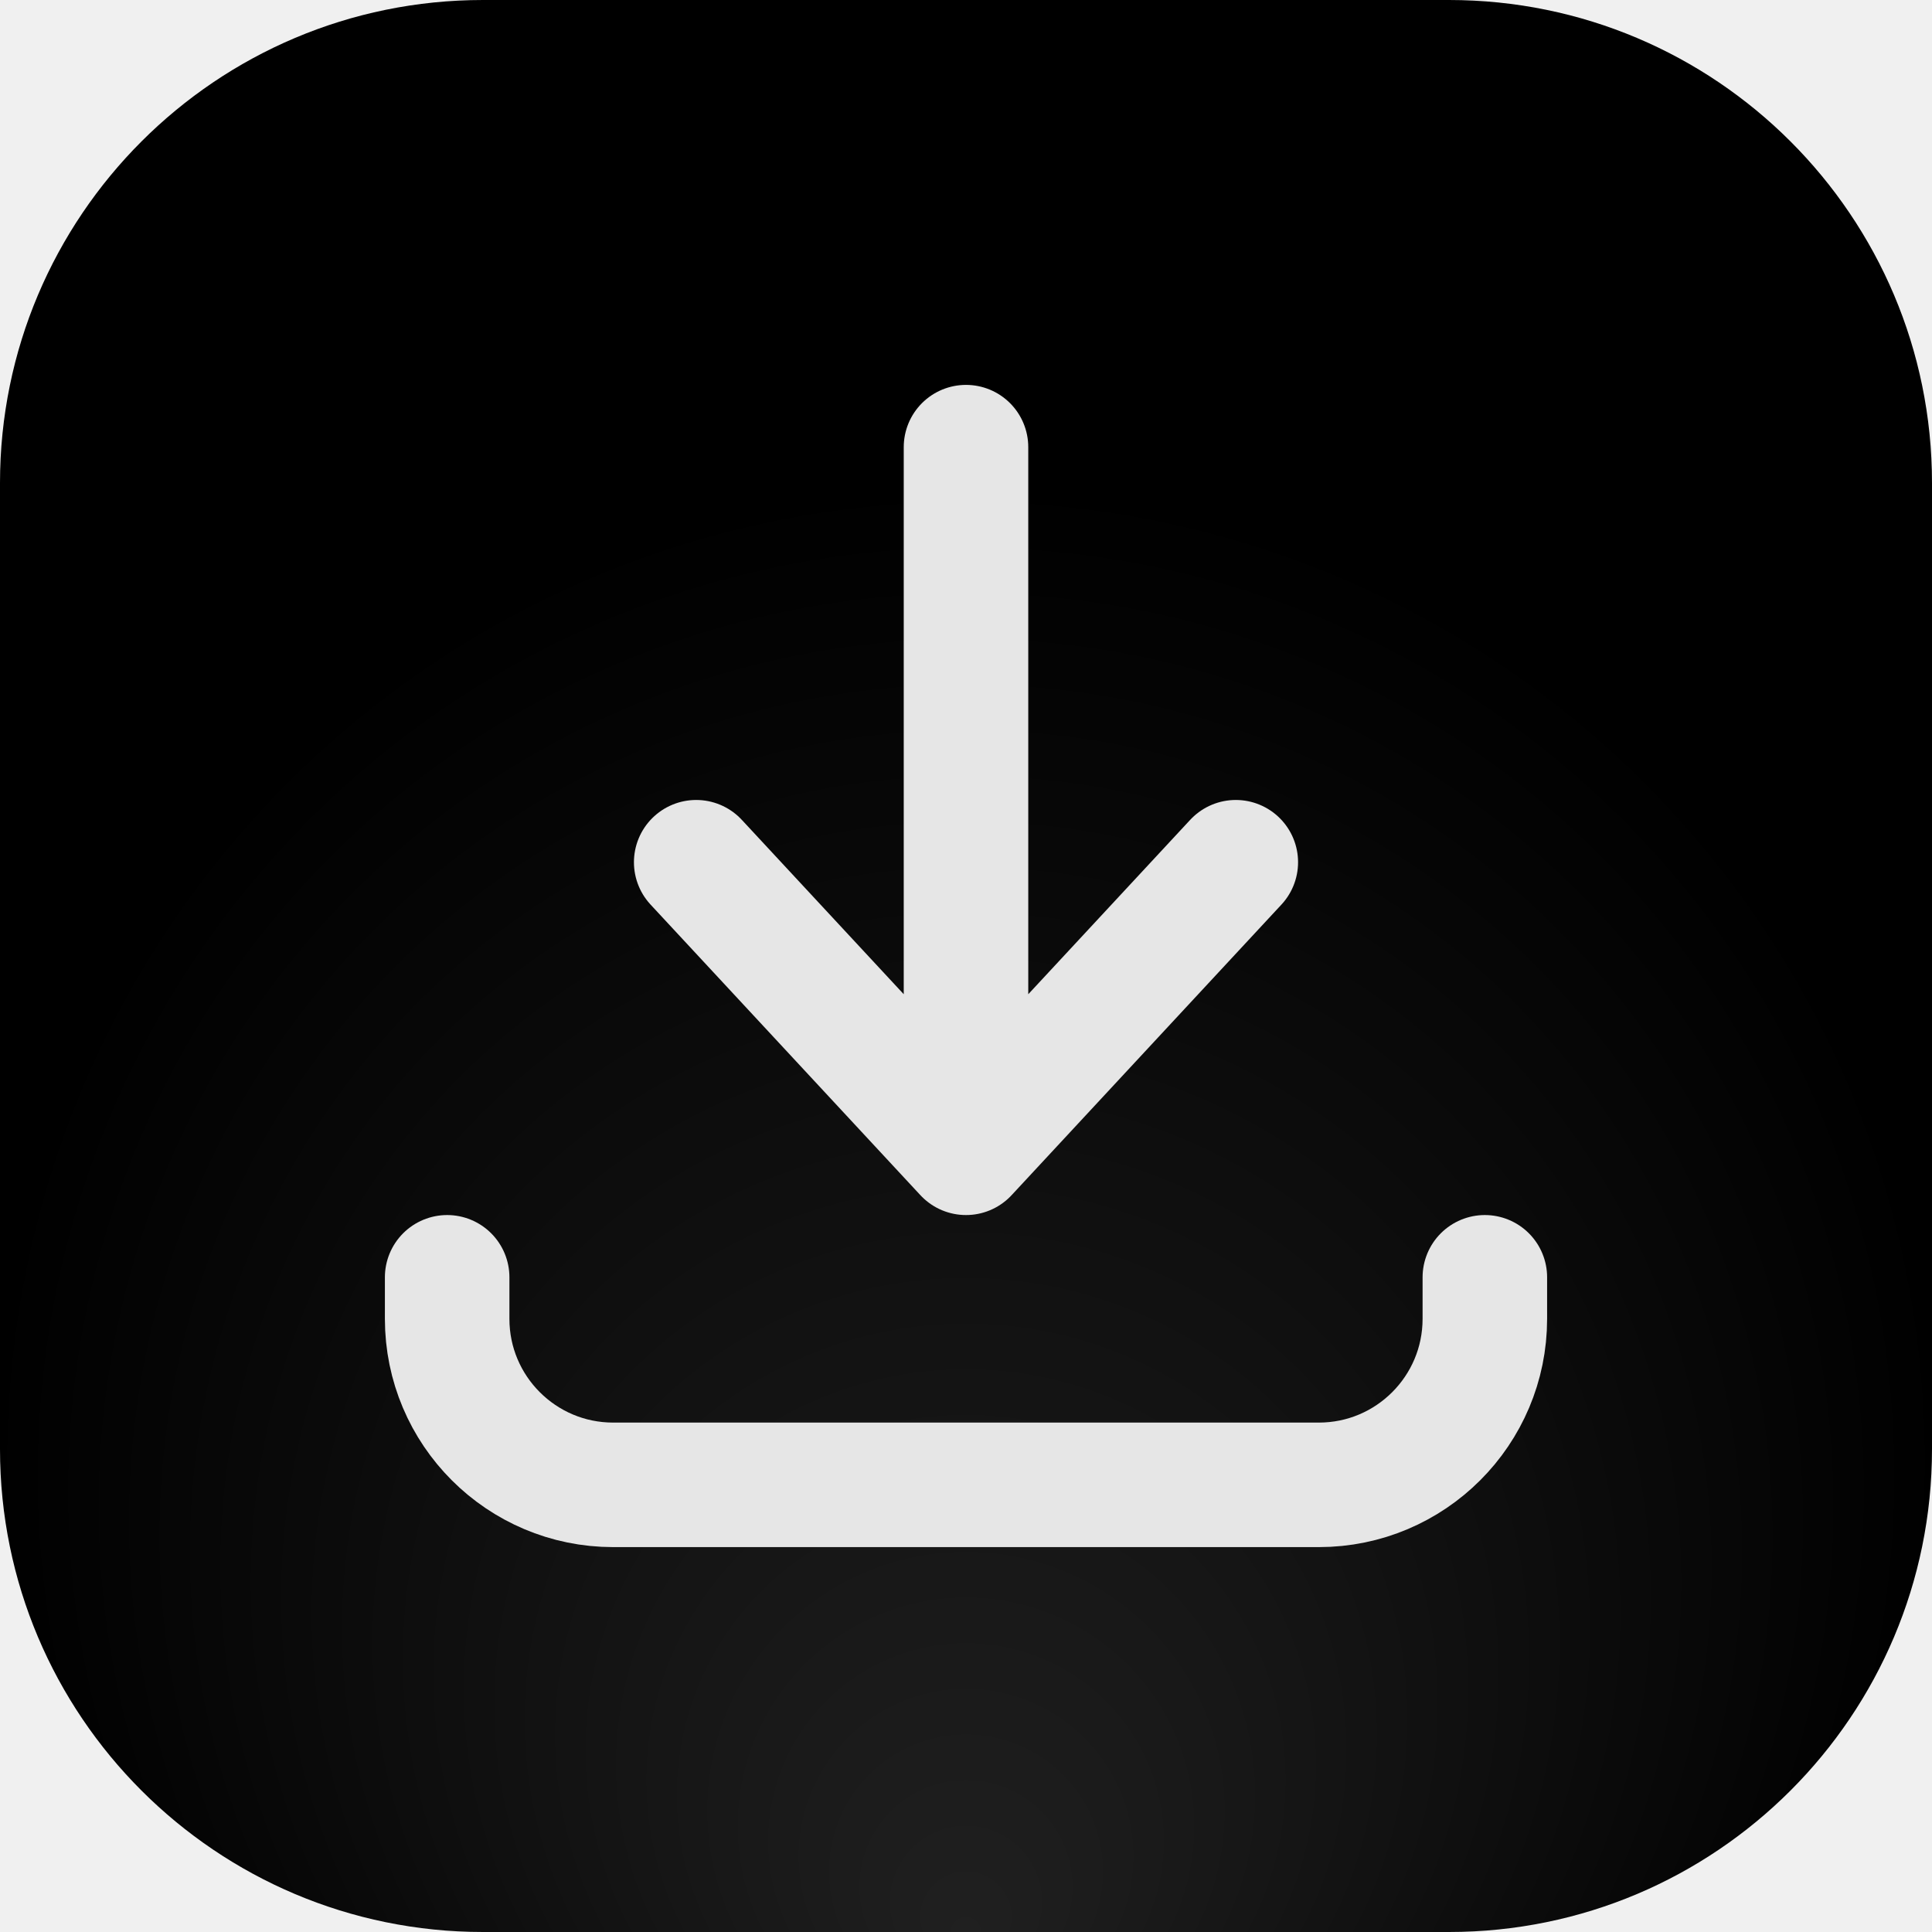
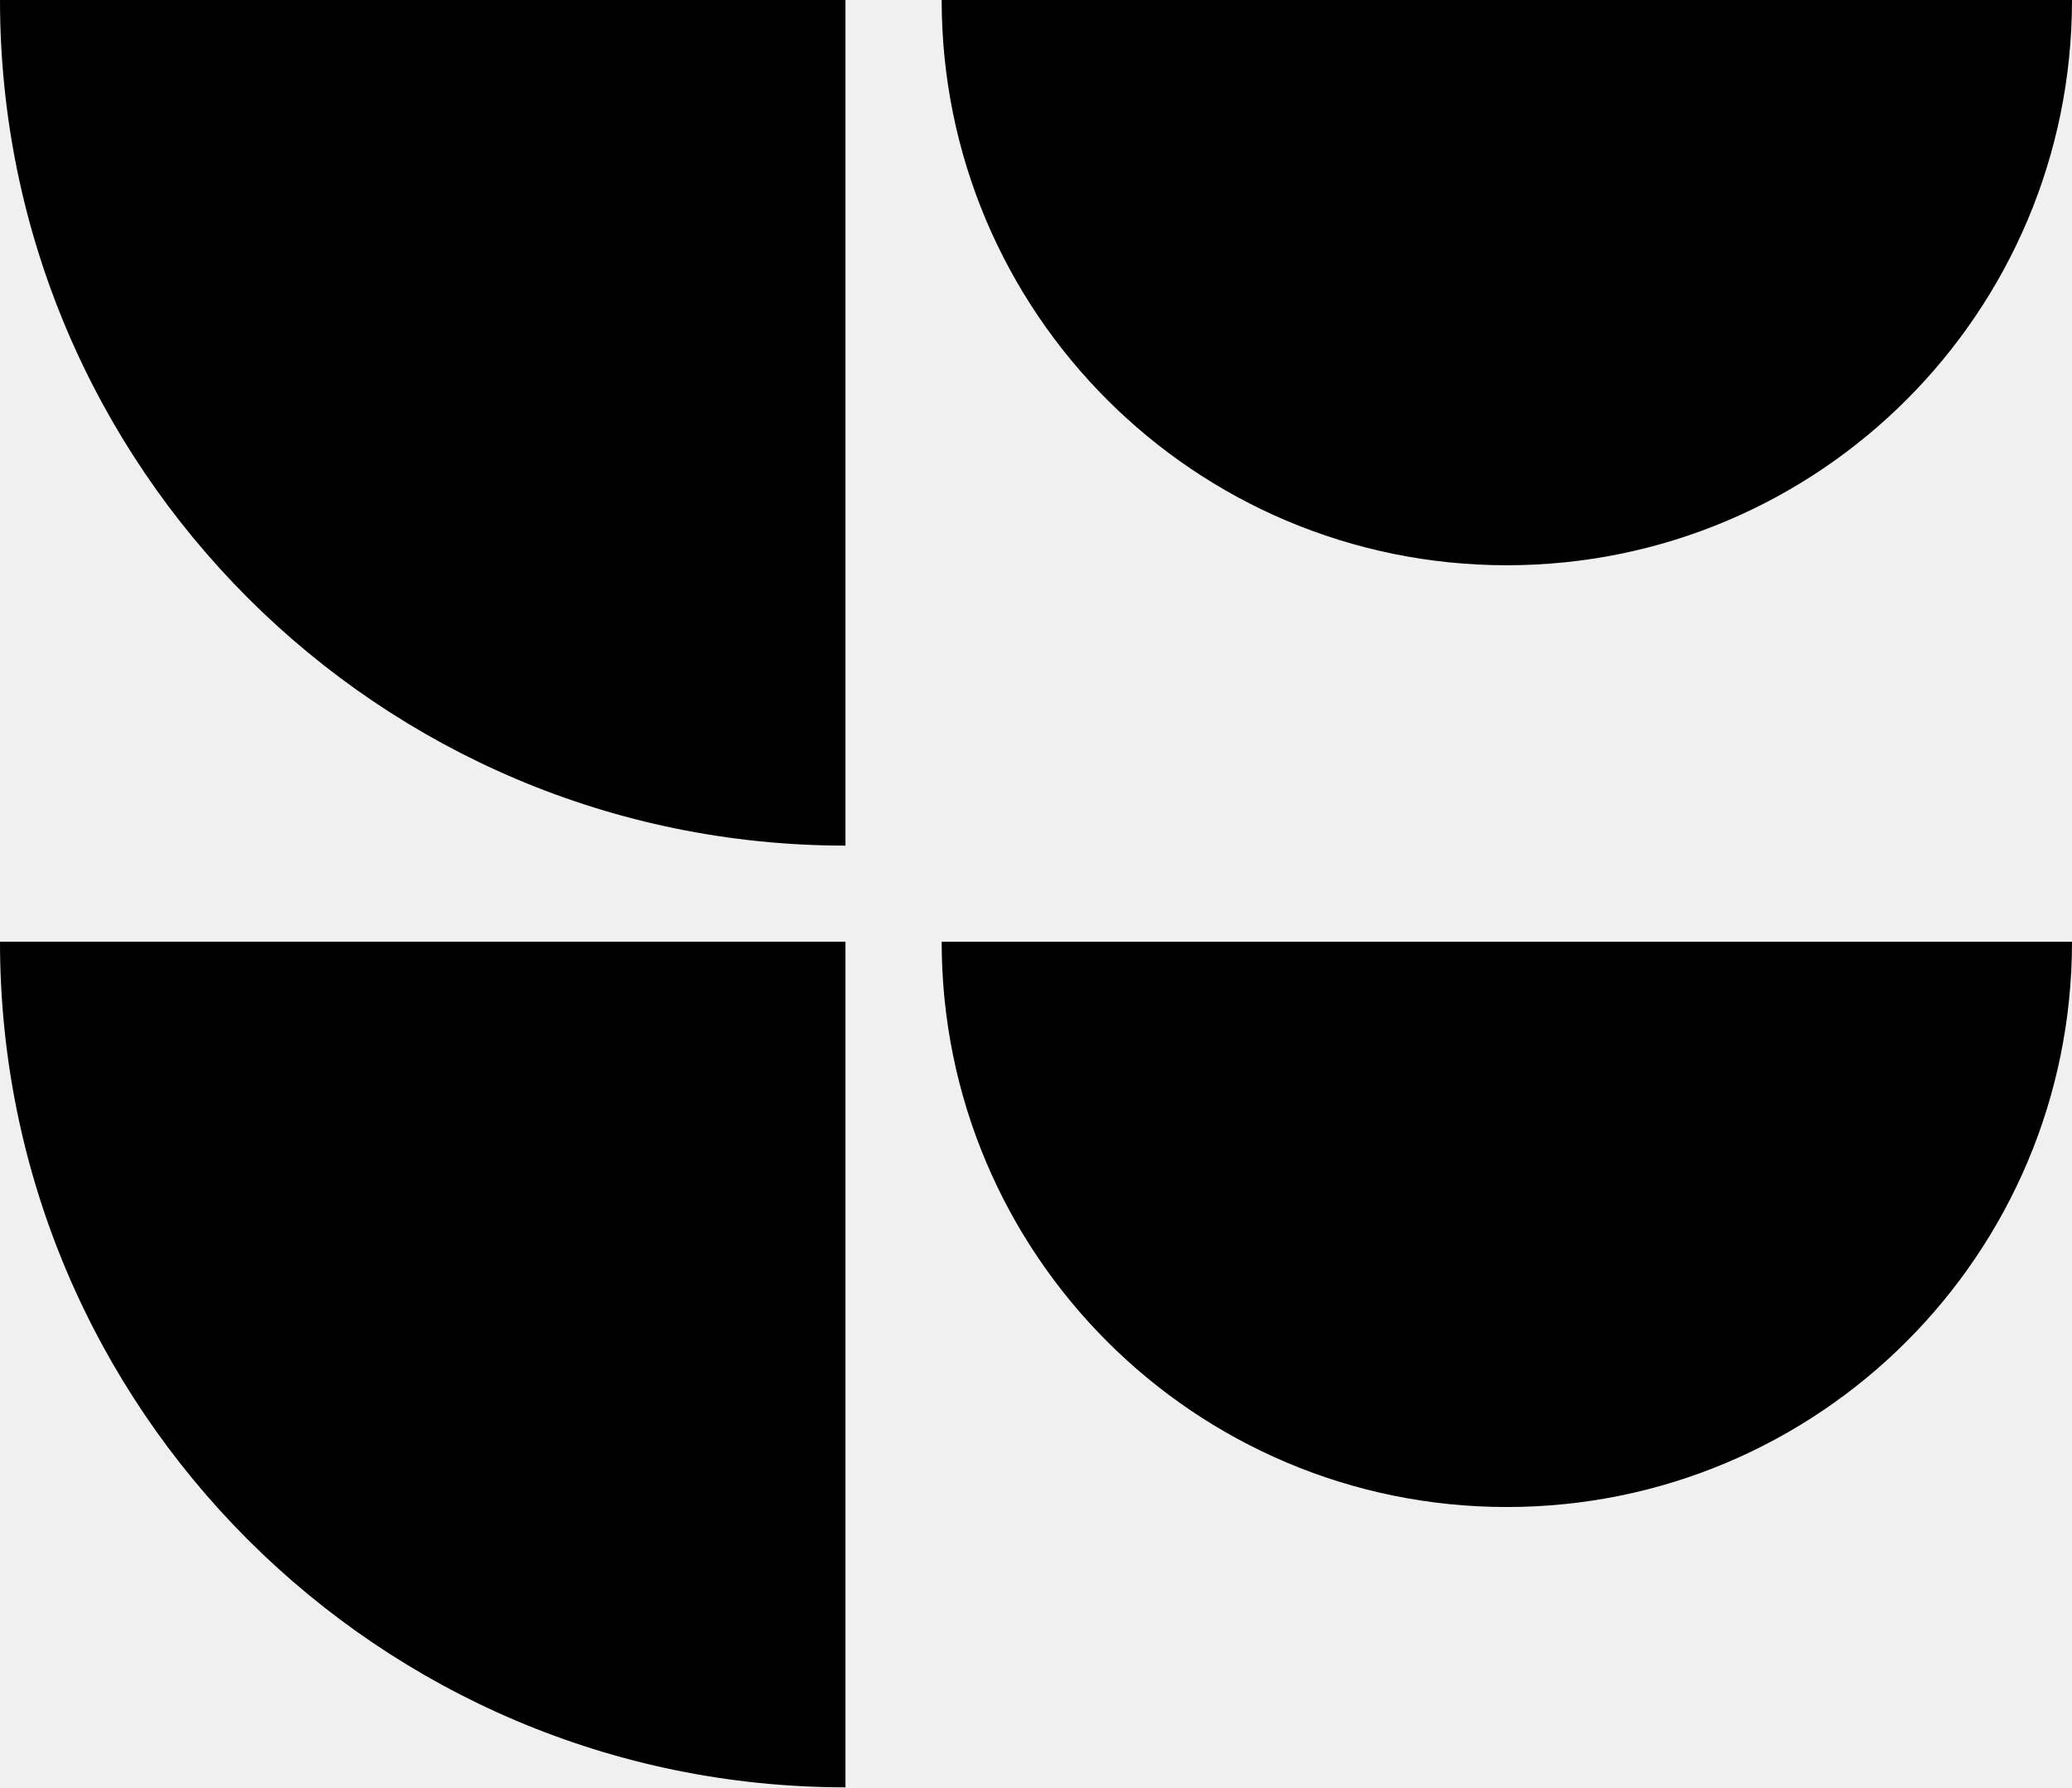
- <svg xmlns="http://www.w3.org/2000/svg" xmlns:xlink="http://www.w3.org/1999/xlink" width="512" height="512" viewBox="0 0 512 512" fill="none" class="">
-   <rect id="r9" width="512" height="512" x="0" y="0" rx="128" fill="url(#ra)" stroke="#FFFFFF" stroke-width="0" stroke-opacity="100%" paint-order="stroke" />
-   <clipPath id="clip">
-     <use xlink:href="#r9" />
-   </clipPath>
-   <defs>
-     <radialGradient id="ra" cx="50%" cy="50%" r="100%" fx="50%" fy="100%" gradientUnits="objectBoundingBox">
-       <stop stop-color="#202020" />
-       <stop offset="0.5" stop-color="#000000" />
-     </radialGradient>
-     <radialGradient id="rb" cx="0" cy="0" r="1" gradientUnits="userSpaceOnUse" gradientTransform="translate(256) rotate(90) scale(512)">
-       <stop stop-color="white" />
-       <stop offset="1" stop-color="white" stop-opacity="0" />
-     </radialGradient>
-   </defs>
-   <svg fill="none" viewBox="0 0 16 16" width="352" height="352" x="80" y="80" alignment-baseline="middle" style="color: rgb(230, 230, 230);">
-     <path stroke="currentColor" stroke-linecap="round" stroke-linejoin="round" stroke-width="1.5" d="M8 10.25v-8.5m0 8.5 3.25-3.5M8 10.25l-3.25-3.5m-3 5v.5a2 2 0 0 0 2 2h8.5a2 2 0 0 0 2-2v-.5" />
-   </svg>
+ <svg xmlns="http://www.w3.org/2000/svg" id="Layer_2" data-name="Layer 2" viewBox="0 0 419.19 361.54">
+   <g id="_Слой_1" data-name="Слой 1">
+     <g>
+       <path d="M190.5,0h228.69c0,31.6-12.8,60.18-33.48,80.86-20.69,20.69-49.3,33.48-80.86,33.48s-60.18-12.8-80.86-33.48c-20.69-20.69-33.48-49.26-33.48-80.86Z" />
+       <path d="M190.5,190.5h228.69c0,31.6-12.8,60.18-33.48,80.86-20.69,20.69-49.3,33.48-80.86,33.48s-60.18-12.8-80.86-33.48c-20.69-20.69-33.48-49.26-33.48-80.86Z" />
+       <path d="M0,0h171.05v171.05h0C76.64,171.05,0,94.4,0,0H0Z" />
+       <path d="M171.05,190.5h0v171.05H0C0,267.14,76.64,190.5,171.05,190.5Z" transform="translate(-190.5 361.54) rotate(-90)" />
+     </g>
+   </g>
</svg>
